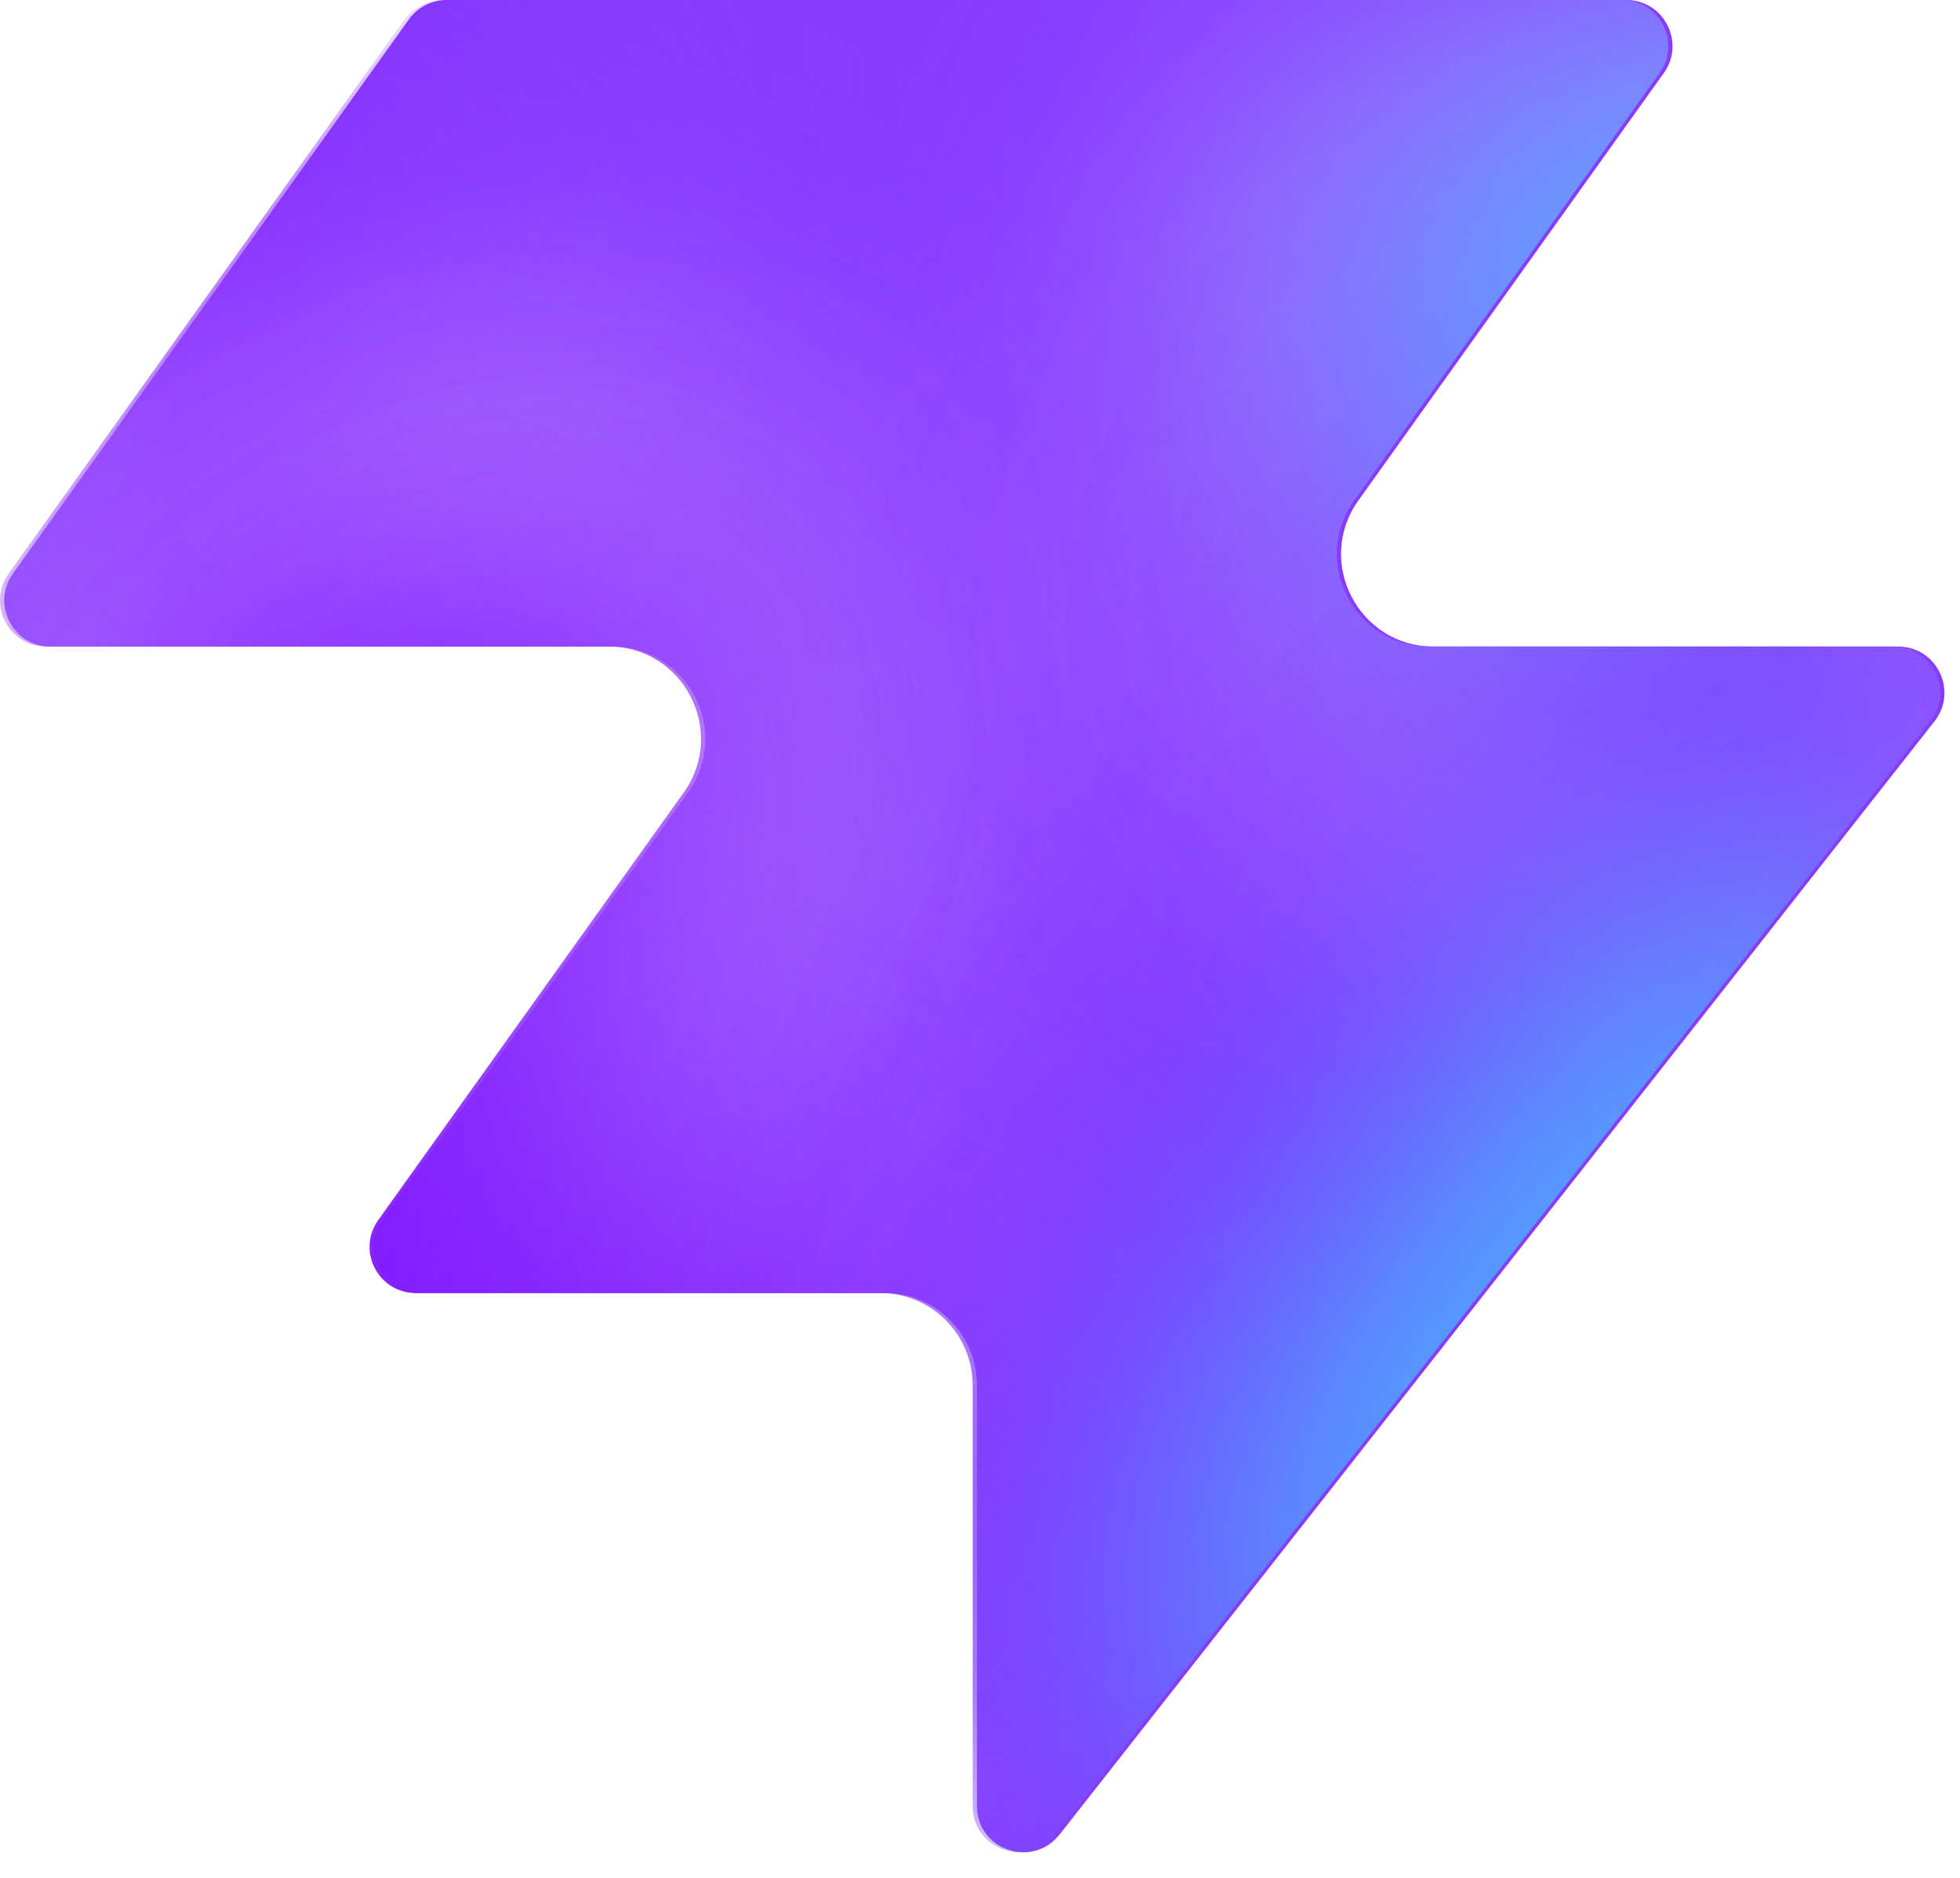
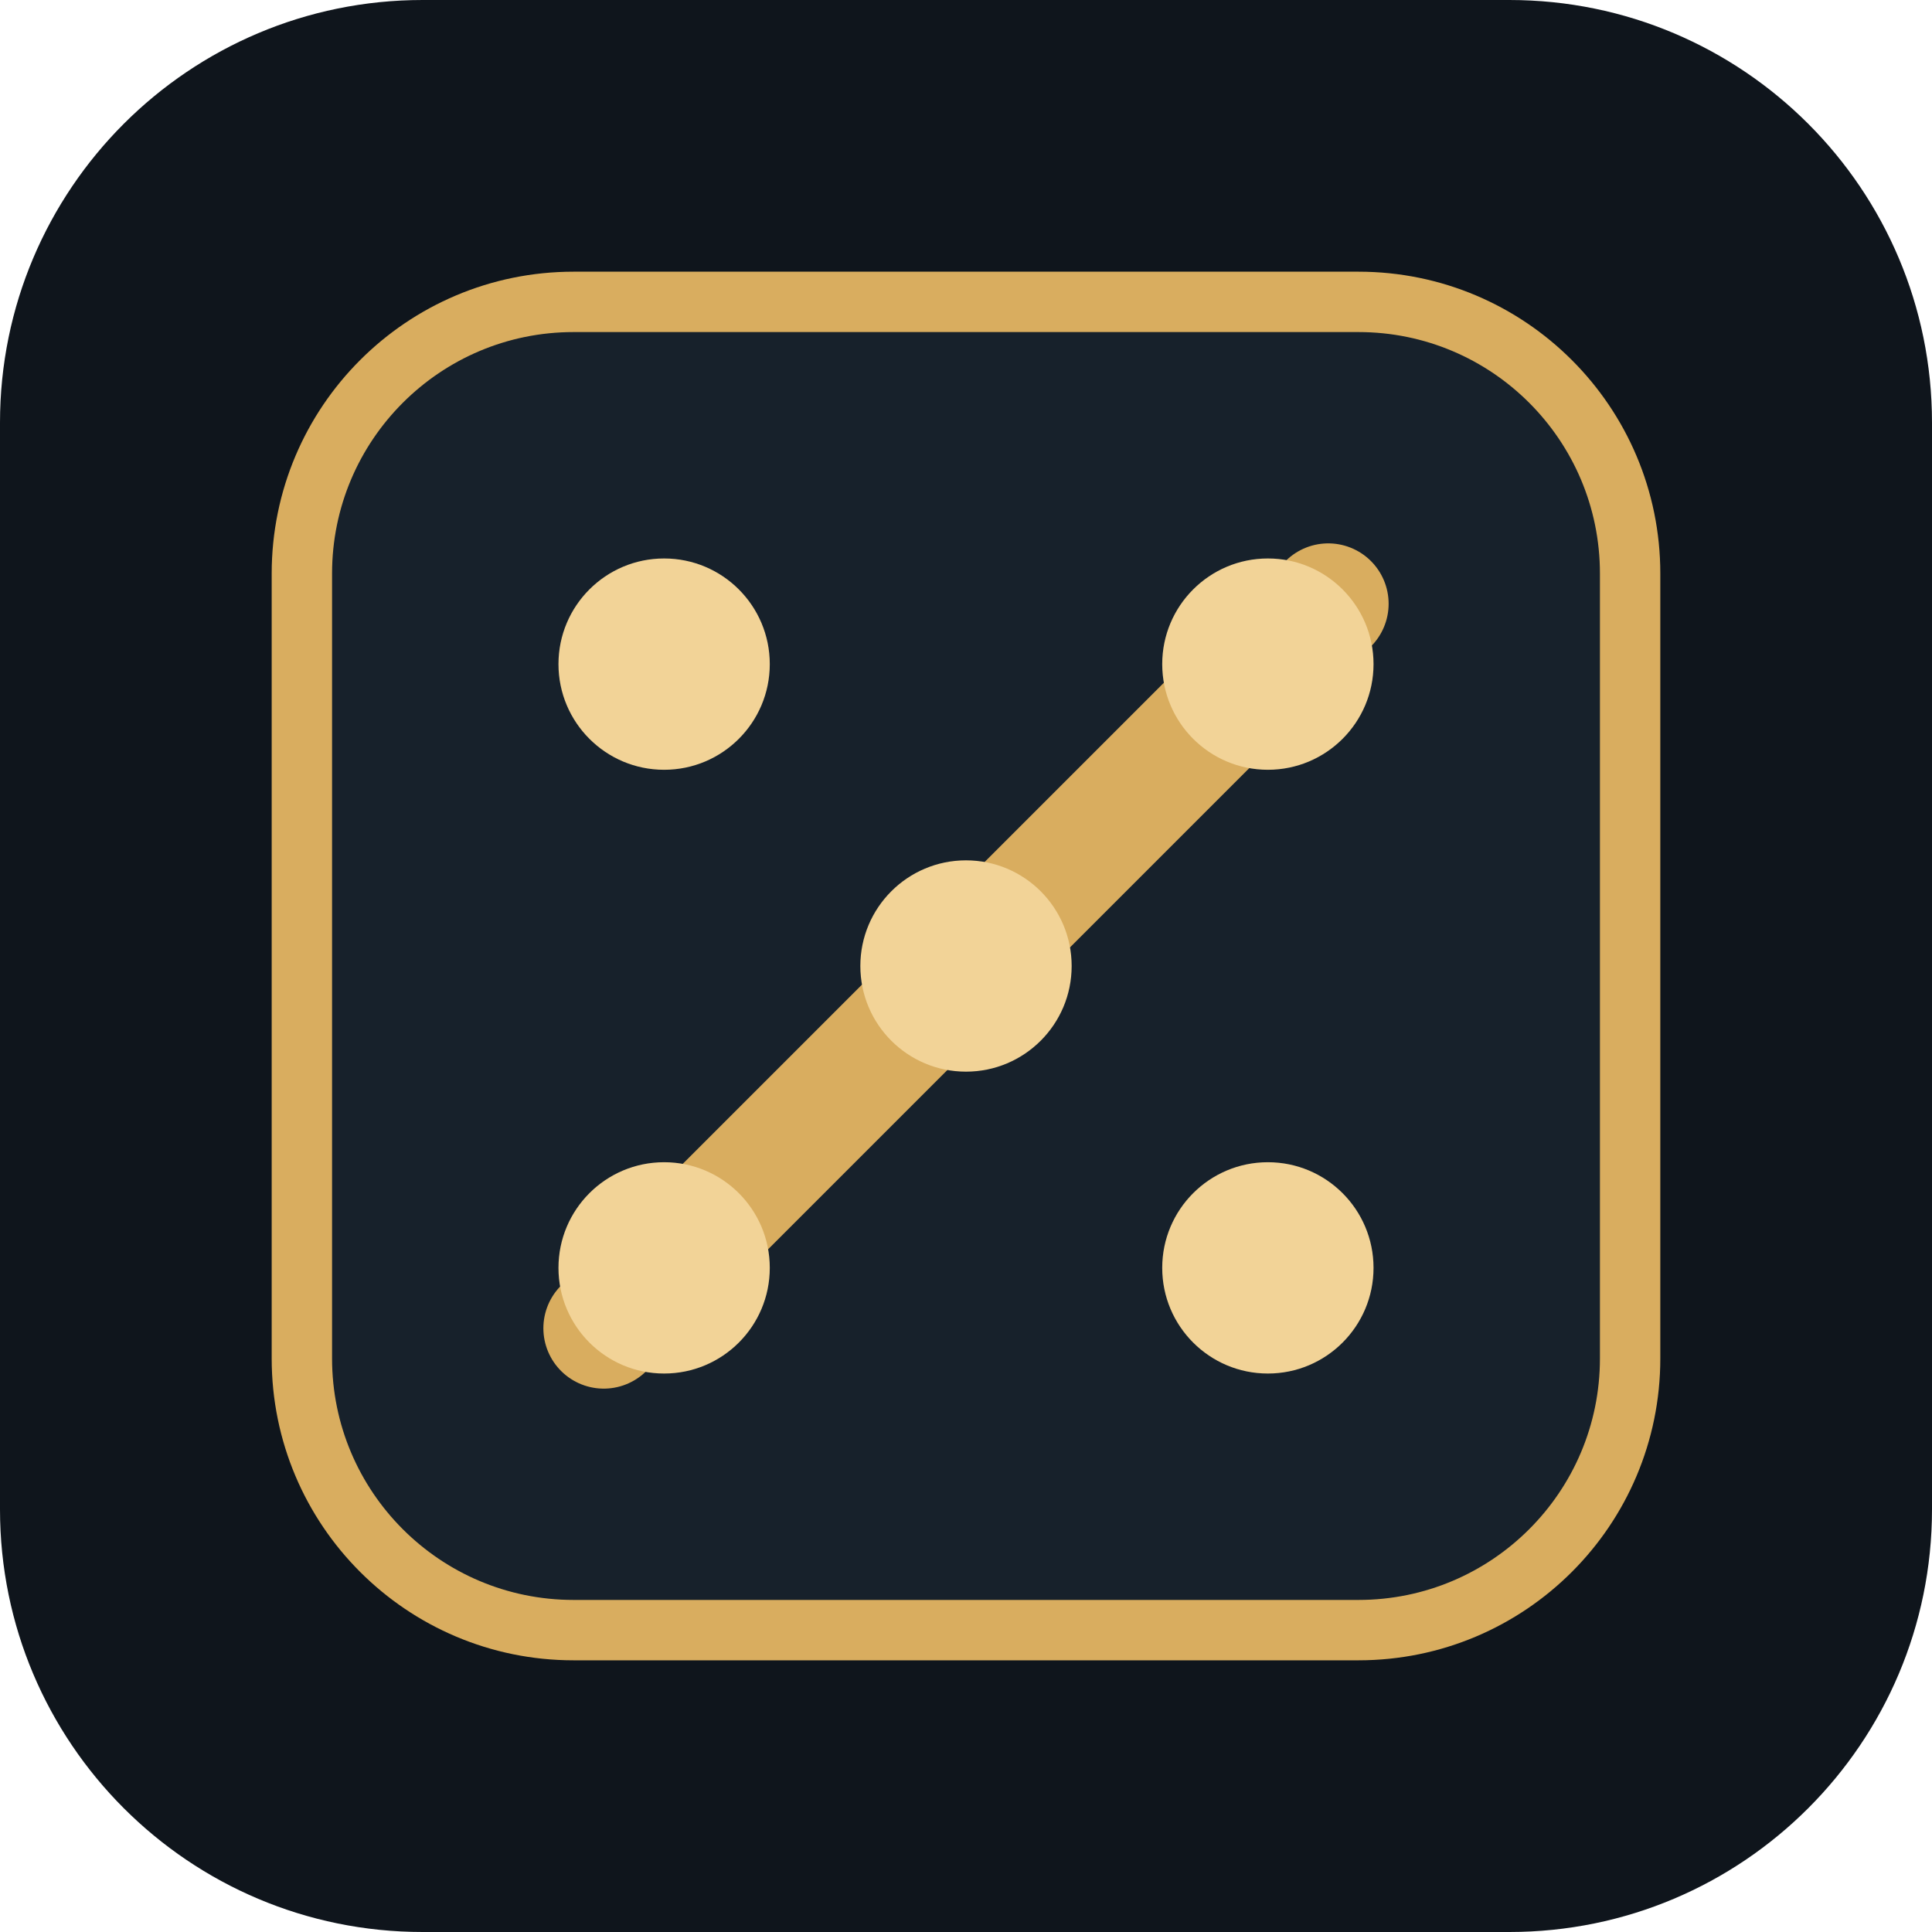
- <svg xmlns="http://www.w3.org/2000/svg" width="48" height="46" fill="none" viewBox="0 0 48 46">
-   <path fill="#863bff" d="M25.946 44.938c-.664.845-2.021.375-2.021-.698V33.937a2.26 2.26 0 0 0-2.262-2.262H10.287c-.92 0-1.456-1.04-.92-1.788l7.48-10.471c1.07-1.497 0-3.578-1.842-3.578H1.237c-.92 0-1.456-1.04-.92-1.788L10.013.474c.214-.297.556-.474.92-.474h28.894c.92 0 1.456 1.04.92 1.788l-7.48 10.471c-1.07 1.498 0 3.579 1.842 3.579h11.377c.943 0 1.473 1.088.89 1.83L25.947 44.94z" style="fill:#863bff;fill:color(display-p3 .525 .23 1);fill-opacity:1" />
-   <mask id="a" width="48" height="46" x="0" y="0" maskUnits="userSpaceOnUse" style="mask-type:alpha">
-     <path fill="#000" d="M25.842 44.938c-.664.844-2.021.375-2.021-.698V33.937a2.26 2.26 0 0 0-2.262-2.262H10.183c-.92 0-1.456-1.04-.92-1.788l7.48-10.471c1.07-1.498 0-3.579-1.842-3.579H1.133c-.92 0-1.456-1.04-.92-1.787L9.91.473c.214-.297.556-.474.92-.474h28.894c.92 0 1.456 1.04.92 1.788l-7.48 10.471c-1.07 1.498 0 3.578 1.842 3.578h11.377c.943 0 1.473 1.088.89 1.832L25.843 44.94z" style="fill:#000;fill-opacity:1" />
-   </mask>
-   <g mask="url(#a)">
-     <g filter="url(#b)">
-       <ellipse cx="5.508" cy="14.704" fill="#ede6ff" rx="5.508" ry="14.704" style="fill:#ede6ff;fill:color(display-p3 .927 .903 1);fill-opacity:1" transform="matrix(.00324 1 1 -.00324 -4.47 31.516)" />
-     </g>
-     <g filter="url(#c)">
-       <ellipse cx="10.399" cy="29.851" fill="#ede6ff" rx="10.399" ry="29.851" style="fill:#ede6ff;fill:color(display-p3 .927 .903 1);fill-opacity:1" transform="matrix(.00324 1 1 -.00324 -39.328 7.883)" />
-     </g>
-     <g filter="url(#d)">
-       <ellipse cx="5.508" cy="30.487" fill="#7e14ff" rx="5.508" ry="30.487" style="fill:#7e14ff;fill:color(display-p3 .492 .077 1);fill-opacity:1" transform="rotate(89.814 -25.913 -14.639)scale(1 -1)" />
-     </g>
-     <g filter="url(#e)">
-       <ellipse cx="5.508" cy="30.599" fill="#7e14ff" rx="5.508" ry="30.599" style="fill:#7e14ff;fill:color(display-p3 .492 .077 1);fill-opacity:1" transform="rotate(89.814 -32.644 -3.334)scale(1 -1)" />
-     </g>
-     <g filter="url(#f)">
-       <ellipse cx="5.508" cy="30.599" fill="#7e14ff" rx="5.508" ry="30.599" style="fill:#7e14ff;fill:color(display-p3 .492 .077 1);fill-opacity:1" transform="matrix(.00324 1 1 -.00324 -34.34 30.47)" />
-     </g>
-     <g filter="url(#g)">
-       <ellipse cx="14.072" cy="22.078" fill="#ede6ff" rx="14.072" ry="22.078" style="fill:#ede6ff;fill:color(display-p3 .927 .903 1);fill-opacity:1" transform="rotate(93.35 24.506 48.493)scale(-1 1)" />
-     </g>
-     <g filter="url(#h)">
-       <ellipse cx="3.47" cy="21.501" fill="#7e14ff" rx="3.47" ry="21.501" style="fill:#7e14ff;fill:color(display-p3 .492 .077 1);fill-opacity:1" transform="rotate(89.009 28.708 47.59)scale(-1 1)" />
-     </g>
-     <g filter="url(#i)">
-       <ellipse cx="3.47" cy="21.501" fill="#7e14ff" rx="3.47" ry="21.501" style="fill:#7e14ff;fill:color(display-p3 .492 .077 1);fill-opacity:1" transform="rotate(89.009 28.708 47.59)scale(-1 1)" />
-     </g>
-     <g filter="url(#j)">
-       <ellipse cx=".387" cy="8.972" fill="#7e14ff" rx="4.407" ry="29.108" style="fill:#7e14ff;fill:color(display-p3 .492 .077 1);fill-opacity:1" transform="rotate(39.51 .387 8.972)" />
-     </g>
-     <g filter="url(#k)">
-       <ellipse cx="47.523" cy="-6.092" fill="#7e14ff" rx="4.407" ry="29.108" style="fill:#7e14ff;fill:color(display-p3 .492 .077 1);fill-opacity:1" transform="rotate(37.892 47.523 -6.092)" />
-     </g>
-     <g filter="url(#l)">
-       <ellipse cx="41.412" cy="6.333" fill="#47bfff" rx="5.971" ry="9.665" style="fill:#47bfff;fill:color(display-p3 .28 .748 1);fill-opacity:1" transform="rotate(37.892 41.412 6.333)" />
-     </g>
-     <g filter="url(#m)">
-       <ellipse cx="-1.879" cy="38.332" fill="#7e14ff" rx="4.407" ry="29.108" style="fill:#7e14ff;fill:color(display-p3 .492 .077 1);fill-opacity:1" transform="rotate(37.892 -1.88 38.332)" />
-     </g>
-     <g filter="url(#n)">
-       <ellipse cx="-1.879" cy="38.332" fill="#7e14ff" rx="4.407" ry="29.108" style="fill:#7e14ff;fill:color(display-p3 .492 .077 1);fill-opacity:1" transform="rotate(37.892 -1.88 38.332)" />
-     </g>
-     <g filter="url(#o)">
-       <ellipse cx="35.651" cy="29.907" fill="#7e14ff" rx="4.407" ry="29.108" style="fill:#7e14ff;fill:color(display-p3 .492 .077 1);fill-opacity:1" transform="rotate(37.892 35.651 29.907)" />
-     </g>
-     <g filter="url(#p)">
-       <ellipse cx="38.418" cy="32.4" fill="#47bfff" rx="5.971" ry="15.297" style="fill:#47bfff;fill:color(display-p3 .28 .748 1);fill-opacity:1" transform="rotate(37.892 38.418 32.4)" />
-     </g>
-   </g>
-   <defs>
-     <filter id="b" width="60.045" height="41.654" x="-19.77" y="16.149" color-interpolation-filters="sRGB" filterUnits="userSpaceOnUse">
-       <feFlood flood-opacity="0" result="BackgroundImageFix" />
-       <feBlend in="SourceGraphic" in2="BackgroundImageFix" result="shape" />
-       <feGaussianBlur result="effect1_foregroundBlur_2002_17158" stdDeviation="7.659" />
-     </filter>
-     <filter id="c" width="90.34" height="51.437" x="-54.613" y="-7.533" color-interpolation-filters="sRGB" filterUnits="userSpaceOnUse">
-       <feFlood flood-opacity="0" result="BackgroundImageFix" />
-       <feBlend in="SourceGraphic" in2="BackgroundImageFix" result="shape" />
-       <feGaussianBlur result="effect1_foregroundBlur_2002_17158" stdDeviation="7.659" />
-     </filter>
-     <filter id="d" width="79.355" height="29.4" x="-49.64" y="2.03" color-interpolation-filters="sRGB" filterUnits="userSpaceOnUse">
-       <feFlood flood-opacity="0" result="BackgroundImageFix" />
-       <feBlend in="SourceGraphic" in2="BackgroundImageFix" result="shape" />
-       <feGaussianBlur result="effect1_foregroundBlur_2002_17158" stdDeviation="4.596" />
-     </filter>
-     <filter id="e" width="79.579" height="29.4" x="-45.045" y="20.029" color-interpolation-filters="sRGB" filterUnits="userSpaceOnUse">
-       <feFlood flood-opacity="0" result="BackgroundImageFix" />
-       <feBlend in="SourceGraphic" in2="BackgroundImageFix" result="shape" />
-       <feGaussianBlur result="effect1_foregroundBlur_2002_17158" stdDeviation="4.596" />
-     </filter>
-     <filter id="f" width="79.579" height="29.4" x="-43.513" y="21.178" color-interpolation-filters="sRGB" filterUnits="userSpaceOnUse">
-       <feFlood flood-opacity="0" result="BackgroundImageFix" />
-       <feBlend in="SourceGraphic" in2="BackgroundImageFix" result="shape" />
-       <feGaussianBlur result="effect1_foregroundBlur_2002_17158" stdDeviation="4.596" />
-     </filter>
-     <filter id="g" width="74.749" height="58.852" x="15.756" y="-17.901" color-interpolation-filters="sRGB" filterUnits="userSpaceOnUse">
-       <feFlood flood-opacity="0" result="BackgroundImageFix" />
-       <feBlend in="SourceGraphic" in2="BackgroundImageFix" result="shape" />
-       <feGaussianBlur result="effect1_foregroundBlur_2002_17158" stdDeviation="7.659" />
-     </filter>
-     <filter id="h" width="61.377" height="25.362" x="23.548" y="2.284" color-interpolation-filters="sRGB" filterUnits="userSpaceOnUse">
-       <feFlood flood-opacity="0" result="BackgroundImageFix" />
-       <feBlend in="SourceGraphic" in2="BackgroundImageFix" result="shape" />
-       <feGaussianBlur result="effect1_foregroundBlur_2002_17158" stdDeviation="4.596" />
-     </filter>
-     <filter id="i" width="61.377" height="25.362" x="23.548" y="2.284" color-interpolation-filters="sRGB" filterUnits="userSpaceOnUse">
-       <feFlood flood-opacity="0" result="BackgroundImageFix" />
-       <feBlend in="SourceGraphic" in2="BackgroundImageFix" result="shape" />
-       <feGaussianBlur result="effect1_foregroundBlur_2002_17158" stdDeviation="4.596" />
-     </filter>
-     <filter id="j" width="56.045" height="63.649" x="-27.636" y="-22.853" color-interpolation-filters="sRGB" filterUnits="userSpaceOnUse">
-       <feFlood flood-opacity="0" result="BackgroundImageFix" />
-       <feBlend in="SourceGraphic" in2="BackgroundImageFix" result="shape" />
-       <feGaussianBlur result="effect1_foregroundBlur_2002_17158" stdDeviation="4.596" />
-     </filter>
-     <filter id="k" width="54.814" height="64.646" x="20.116" y="-38.415" color-interpolation-filters="sRGB" filterUnits="userSpaceOnUse">
-       <feFlood flood-opacity="0" result="BackgroundImageFix" />
-       <feBlend in="SourceGraphic" in2="BackgroundImageFix" result="shape" />
-       <feGaussianBlur result="effect1_foregroundBlur_2002_17158" stdDeviation="4.596" />
-     </filter>
-     <filter id="l" width="33.541" height="35.313" x="24.641" y="-11.323" color-interpolation-filters="sRGB" filterUnits="userSpaceOnUse">
-       <feFlood flood-opacity="0" result="BackgroundImageFix" />
-       <feBlend in="SourceGraphic" in2="BackgroundImageFix" result="shape" />
-       <feGaussianBlur result="effect1_foregroundBlur_2002_17158" stdDeviation="4.596" />
-     </filter>
-     <filter id="m" width="54.814" height="64.646" x="-29.286" y="6.009" color-interpolation-filters="sRGB" filterUnits="userSpaceOnUse">
-       <feFlood flood-opacity="0" result="BackgroundImageFix" />
-       <feBlend in="SourceGraphic" in2="BackgroundImageFix" result="shape" />
-       <feGaussianBlur result="effect1_foregroundBlur_2002_17158" stdDeviation="4.596" />
-     </filter>
-     <filter id="n" width="54.814" height="64.646" x="-29.286" y="6.009" color-interpolation-filters="sRGB" filterUnits="userSpaceOnUse">
-       <feFlood flood-opacity="0" result="BackgroundImageFix" />
-       <feBlend in="SourceGraphic" in2="BackgroundImageFix" result="shape" />
-       <feGaussianBlur result="effect1_foregroundBlur_2002_17158" stdDeviation="4.596" />
-     </filter>
-     <filter id="o" width="54.814" height="64.646" x="8.244" y="-2.416" color-interpolation-filters="sRGB" filterUnits="userSpaceOnUse">
-       <feFlood flood-opacity="0" result="BackgroundImageFix" />
-       <feBlend in="SourceGraphic" in2="BackgroundImageFix" result="shape" />
-       <feGaussianBlur result="effect1_foregroundBlur_2002_17158" stdDeviation="4.596" />
-     </filter>
-     <filter id="p" width="39.409" height="43.623" x="18.713" y="10.588" color-interpolation-filters="sRGB" filterUnits="userSpaceOnUse">
-       <feFlood flood-opacity="0" result="BackgroundImageFix" />
-       <feBlend in="SourceGraphic" in2="BackgroundImageFix" result="shape" />
-       <feGaussianBlur result="effect1_foregroundBlur_2002_17158" stdDeviation="4.596" />
-     </filter>
-   </defs>
+ <svg xmlns="http://www.w3.org/2000/svg" viewBox="0 0 64 64" role="img" aria-label="Dota Random">
+   <rect width="64" height="64" rx="14" fill="#0f151c" />
+   <rect x="10" y="10" width="44" height="44" rx="9" fill="#17212b" stroke="#d9ad5f" stroke-width="2" />
+   <path d="M20 44 44 20" stroke="#d9ad5f" stroke-width="4" stroke-linecap="round" />
+   <circle cx="22" cy="22" r="3.5" fill="#f2d397" />
+   <circle cx="42" cy="22" r="3.5" fill="#f2d397" />
+   <circle cx="32" cy="32" r="3.5" fill="#f2d397" />
+   <circle cx="22" cy="42" r="3.5" fill="#f2d397" />
+   <circle cx="42" cy="42" r="3.5" fill="#f2d397" />
</svg>
